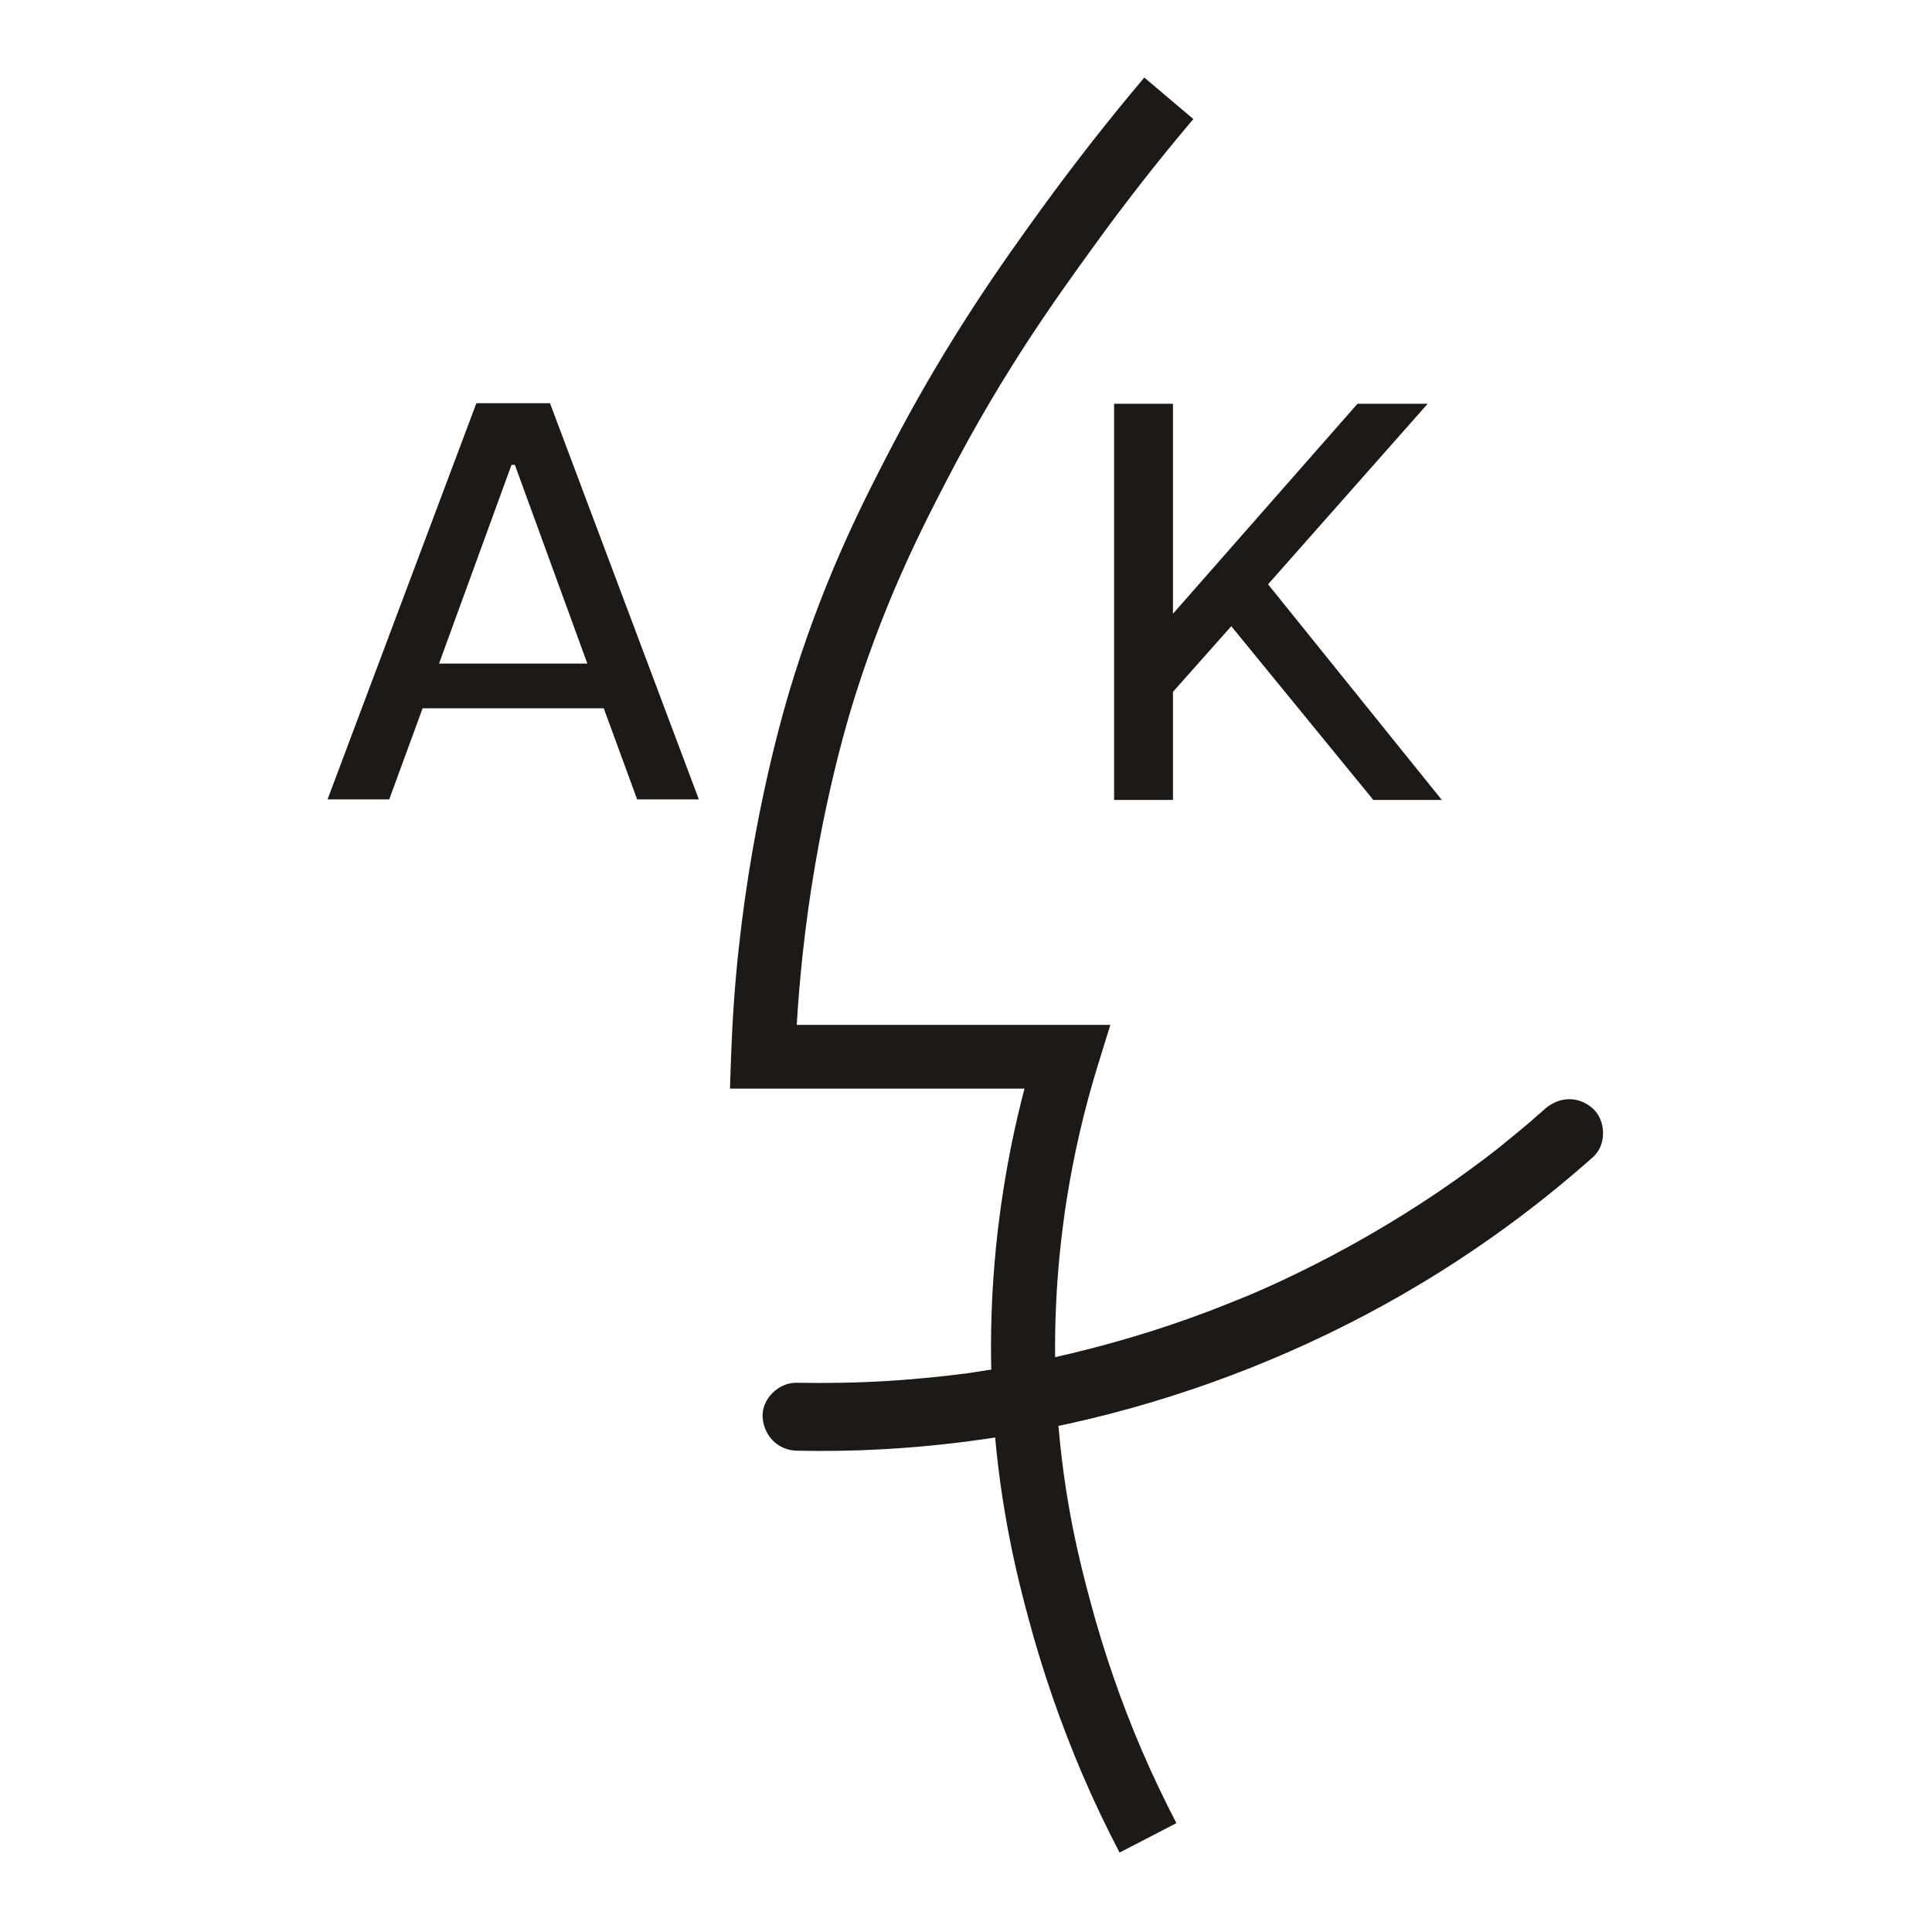
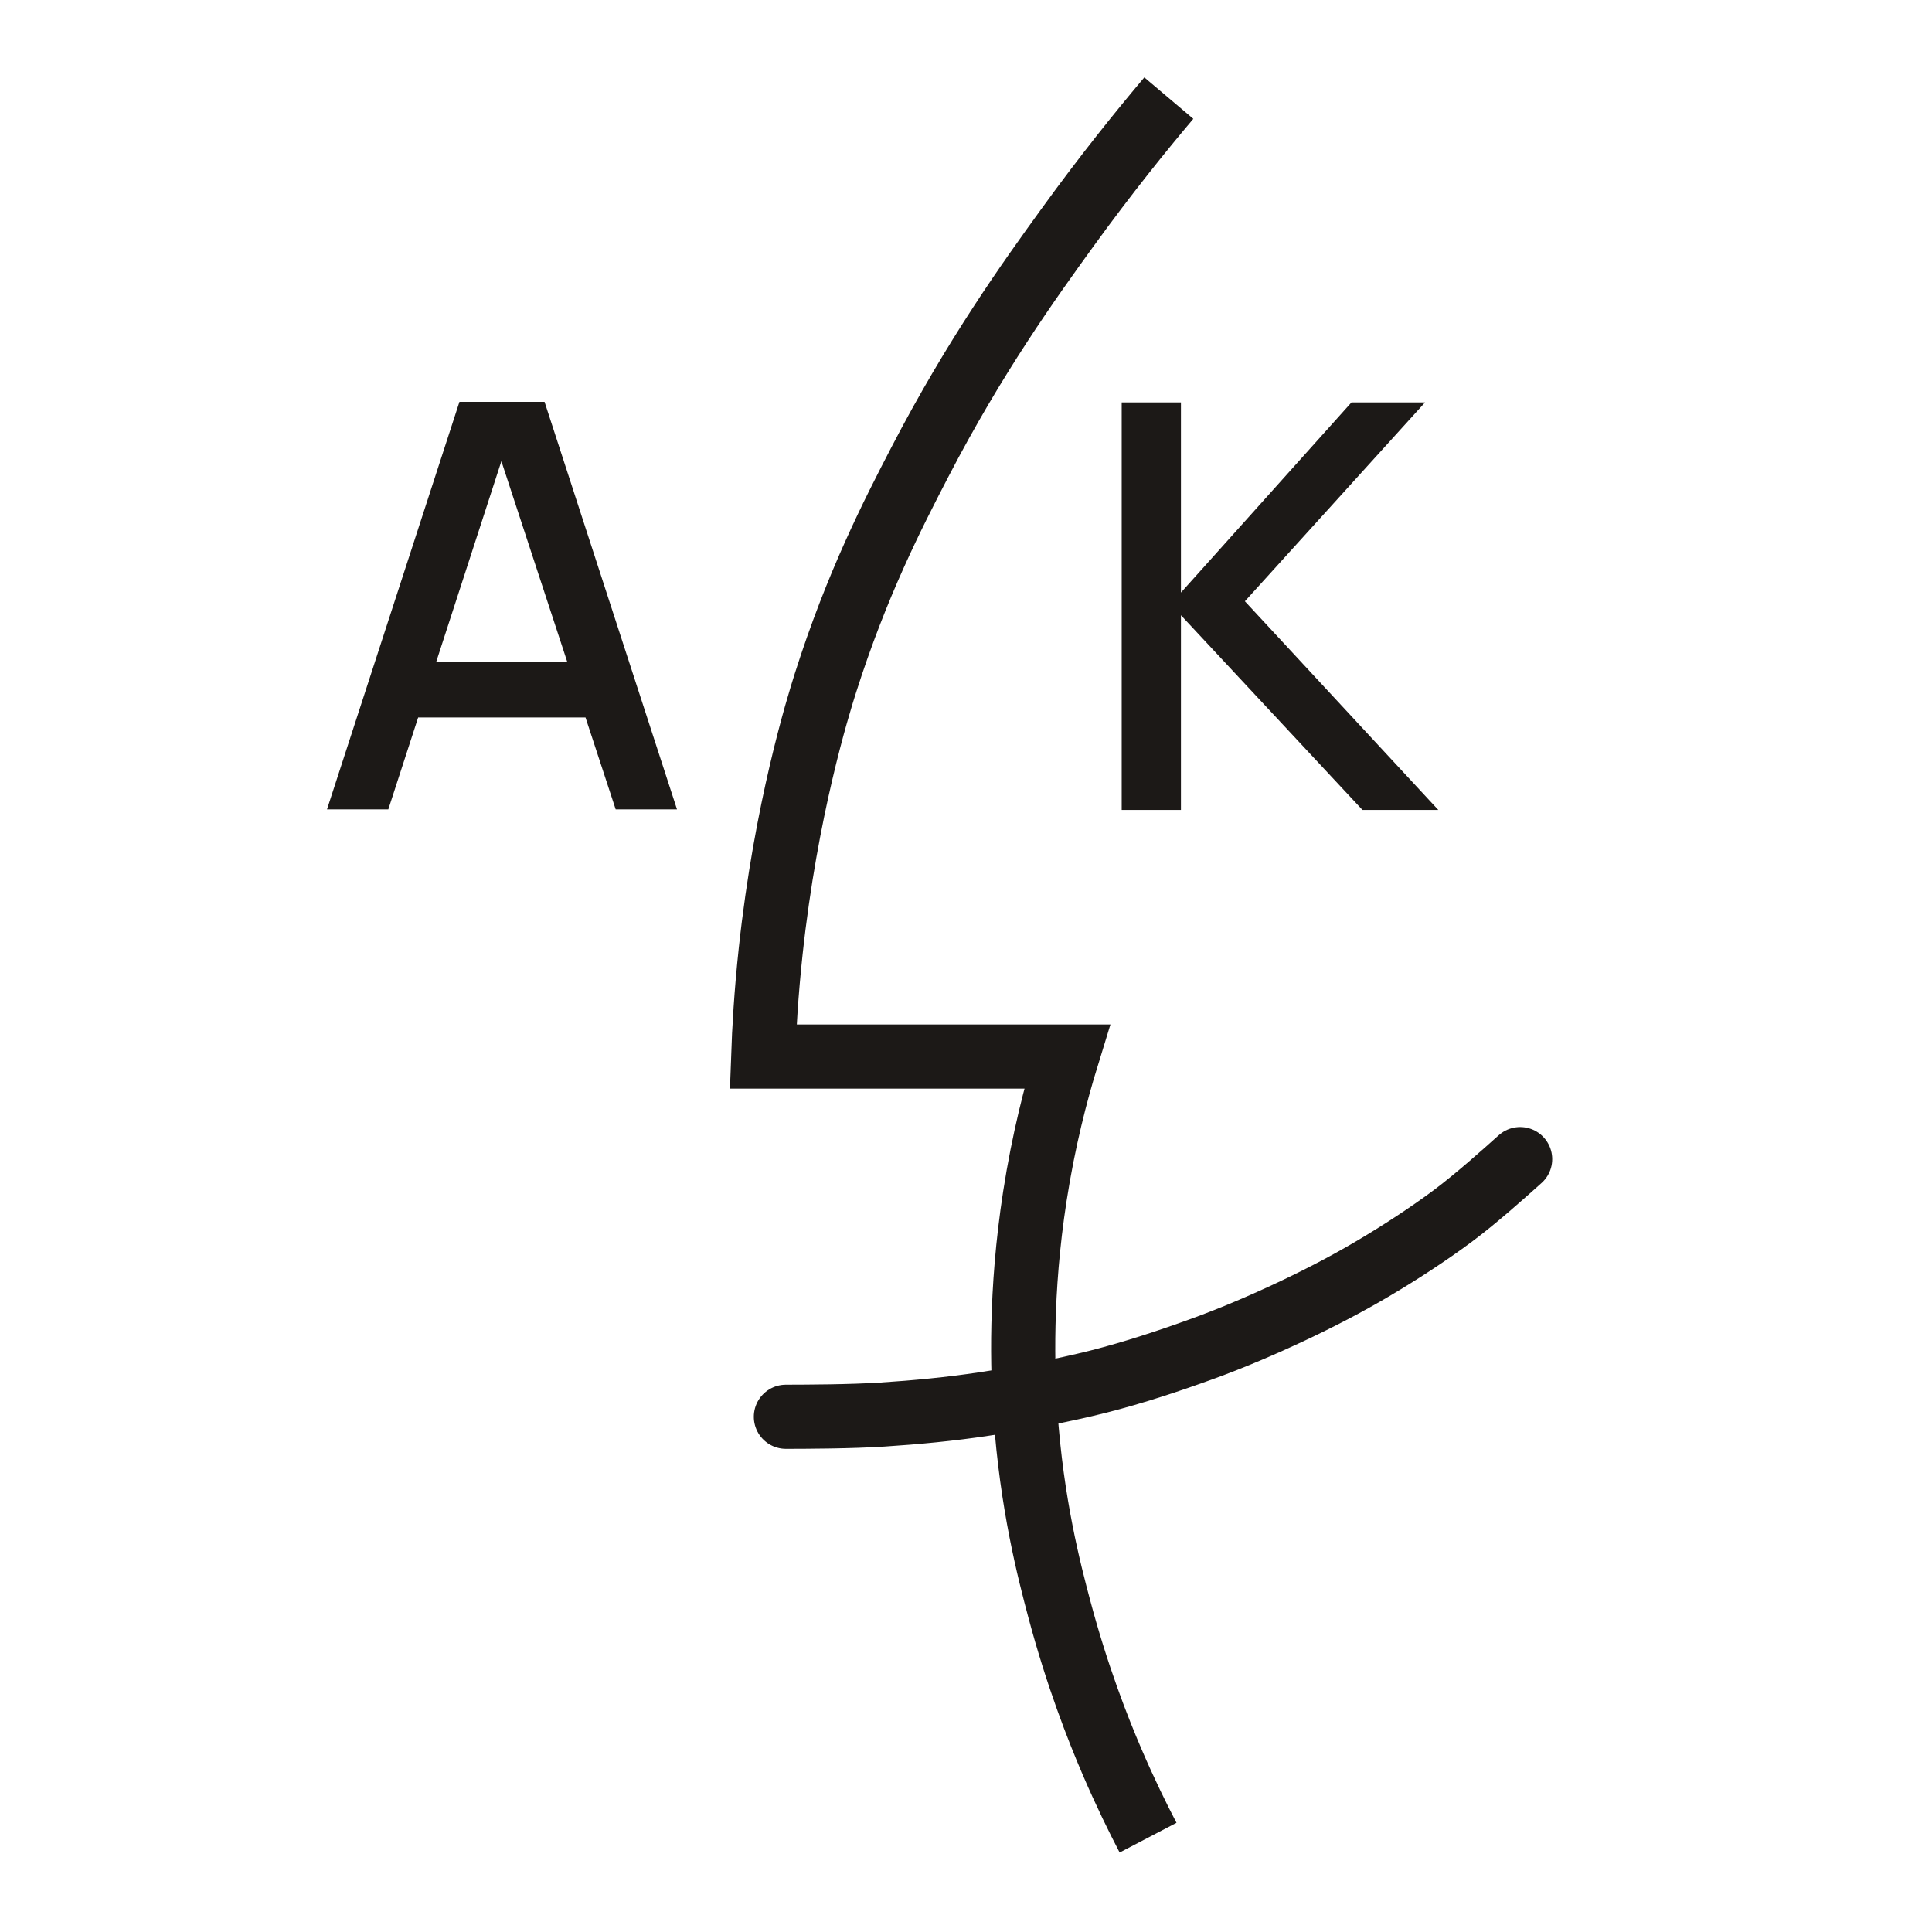
- <svg xmlns="http://www.w3.org/2000/svg" version="1.1" x="0px" y="0px" viewBox="0 0 1024 1024" style="enable-background:new 0 0 1024 1024;" xml:space="preserve">
-   <style type="text/css">
- 	.st0{fill:#1c1917;}@media (prefers-color-scheme:dark){.st0{fill:#f5f5f4;}}
- </style>
-   <path class="st0" d="M593.4,981.9c-7-13.4-13.6-27.2-19.6-41.2c-11.5-26.9-21.2-54.9-28.8-83.3c-4.9-18.3-15-56.4-18.5-107.2  c-2.7-39.2-1-79.2,5.2-118.8c2.8-18.3,6.6-36.5,11.3-54.4H386.9l0.6-17.6c0.7-19,2-38.3,4.1-57.2c7.7-70.9,23.3-125.3,29.7-145.3  C438.7,302,459,263,472.4,237.2c30.4-58.5,61-100.8,79.3-126.1c17.4-24,35.8-47.5,54.8-70l26,22c-18.5,21.8-36.4,44.7-53.2,68  c-18.9,26.1-47.5,65.6-76.7,121.9c-12.9,24.8-32.3,62.3-48.9,114.3c-6.1,19.1-21,70.8-28.3,138.7c-1.3,12.3-2.4,24.8-3.1,37.2h166.2  l-6.8,22c-7.2,23.3-12.7,47.4-16.5,71.6c-5.7,37.1-7.4,74.5-4.8,111.2c3.3,47.6,12.5,82.2,17.5,100.8c7.2,26.9,16.3,53.3,27.2,78.7  c5.6,13.1,11.9,26.2,18.4,38.8L593.4,981.9z" />
-   <path class="st0" d="M252.5,213.7h39l78.9,210h-32.7L320,375.4h-96l-17.7,48.3h-32.7L252.5,213.7z M311.3,351.7l-38.4-105.3h-1.8  l-38.4,105.3H311.3z" />
-   <path class="st0" d="M590.5,214h31.2v111.3L719.5,214h37.2l-84.6,95.7L764.2,424h-36.3l-75.3-92.1l-30.9,34.8V424h-31.2V214z" />
-   <path class="st0" d="M422.3,768.9c59.6,1.3,119.6-6.5,177-22.5c57.4-16,112.7-40.2,163.2-71.8c28.9-18.1,56.4-38.7,81.9-61.4  c7.1-6.3,6.9-19.1,0-25.5c-7.5-6.9-17.9-6.7-25.5,0c-5.4,4.8-10.8,9.5-16.4,14c-2.6,2.1-5.1,4.2-7.7,6.3c-1.5,1.2-3,2.4-4.6,3.6  c-1.6,1.3,0.1-0.1,0.4-0.3c-0.9,0.7-1.8,1.3-2.6,2c-11.5,8.7-23.2,17-35.3,24.8c-23.9,15.5-48.9,29.3-74.7,41.3  c-3.3,1.5-6.5,3-9.8,4.4c-1.5,0.7-3,1.3-4.6,2c-0.8,0.3-1.5,0.7-2.3,1c-2.6,1.1,2.4-1-0.3,0.1c-6.7,2.7-13.3,5.4-20.1,8  c-13.5,5.1-27.1,9.7-40.9,13.8c-27.6,8.2-55.7,14.5-84.2,18.7c-1.9,0.3-3.8,0.6-5.7,0.8c3.4-0.5-1.5,0.2-2.6,0.3  c-4.1,0.5-8.2,1-12.4,1.4c-8,0.8-16,1.5-24,2c-16.3,1-32.6,1.3-48.9,1c-9.4-0.2-18.4,8.4-18,18C404.7,760.8,412.2,768.7,422.3,768.9  L422.3,768.9z" />
+ <svg xmlns="http://www.w3.org/2000/svg" width="100%" height="100%" viewBox="0 0 1024 1024" version="1.1" xml:space="preserve" style="fill-rule:evenodd;clip-rule:evenodd;stroke-miterlimit:10;">
+   <style type="text/css">.fill-color{fill:#1c1917;}.stroke-color{stroke:#1c1917;fill:none;}@media (prefers-color-scheme:dark){.fill-color{fill:#f5f5f4;}.stroke-color{stroke:#f5f5f4;fill:none;}}</style>
+   <path class="stroke-color" d="M619.5,52C605.22,68.887 586.337,92.201 565.5,121C545.496,148.647 516.692,188.781 487.5,245C473.184,272.57 454.156,309.63 437.5,362C433.52,374.515 416.581,429.075 408.5,504C406.042,526.788 404.989,546.032 404.5,560L565.526,560C559.611,579.205 553.105,604.256 548.5,634C540.603,685.007 541.935,726.312 543.5,749C546.826,797.203 556.142,832.892 561.5,853C570.918,888.343 581.9,916.309 589.5,934C596.408,950.081 603.063,963.588 608.5,974" style="fill-rule:nonzero;stroke-width:34px;" />
+   <g>
+     <path class="fill-color" d="M173.32,428.98L243.52,212.98L288.621,212.98L358.821,428.98L326.32,428.98L261.621,231.88L269.82,231.88L205.821,428.98L173.32,428.98ZM209.721,380.28L209.721,350.88L322.521,350.88L322.521,380.28L209.721,380.28Z" style="fill-rule:nonzero;" />
+     <path class="fill-color" d="M594.52,429.28L594.52,213.28L625.922,213.28L625.922,314.08L716.32,213.28L755.32,213.28L659.822,318.681L762.321,429.28L722.121,429.28L625.922,326.08L625.922,429.28L594.52,429.28Z" style="fill-rule:nonzero;" />
+   </g>
+   <path class="stroke-color" d="M416.542,750.922C427.908,750.895 450.639,750.842 467.642,749.745C485.166,748.614 503.782,746.867 521.686,744.138C540.763,741.231 562.827,737.172 582.099,732.3C600.807,727.57 620.256,721.102 637.314,714.903C653.33,709.083 669.361,702.209 684.449,695.108C699.234,688.149 713.776,680.616 727.84,672.296C742.094,663.862 756.997,654.163 769.974,644.507C782.476,635.205 797.96,621.307 805.702,614.358" style="stroke-width:34px;stroke-linecap:round;stroke-miterlimit:3;" />
</svg>
